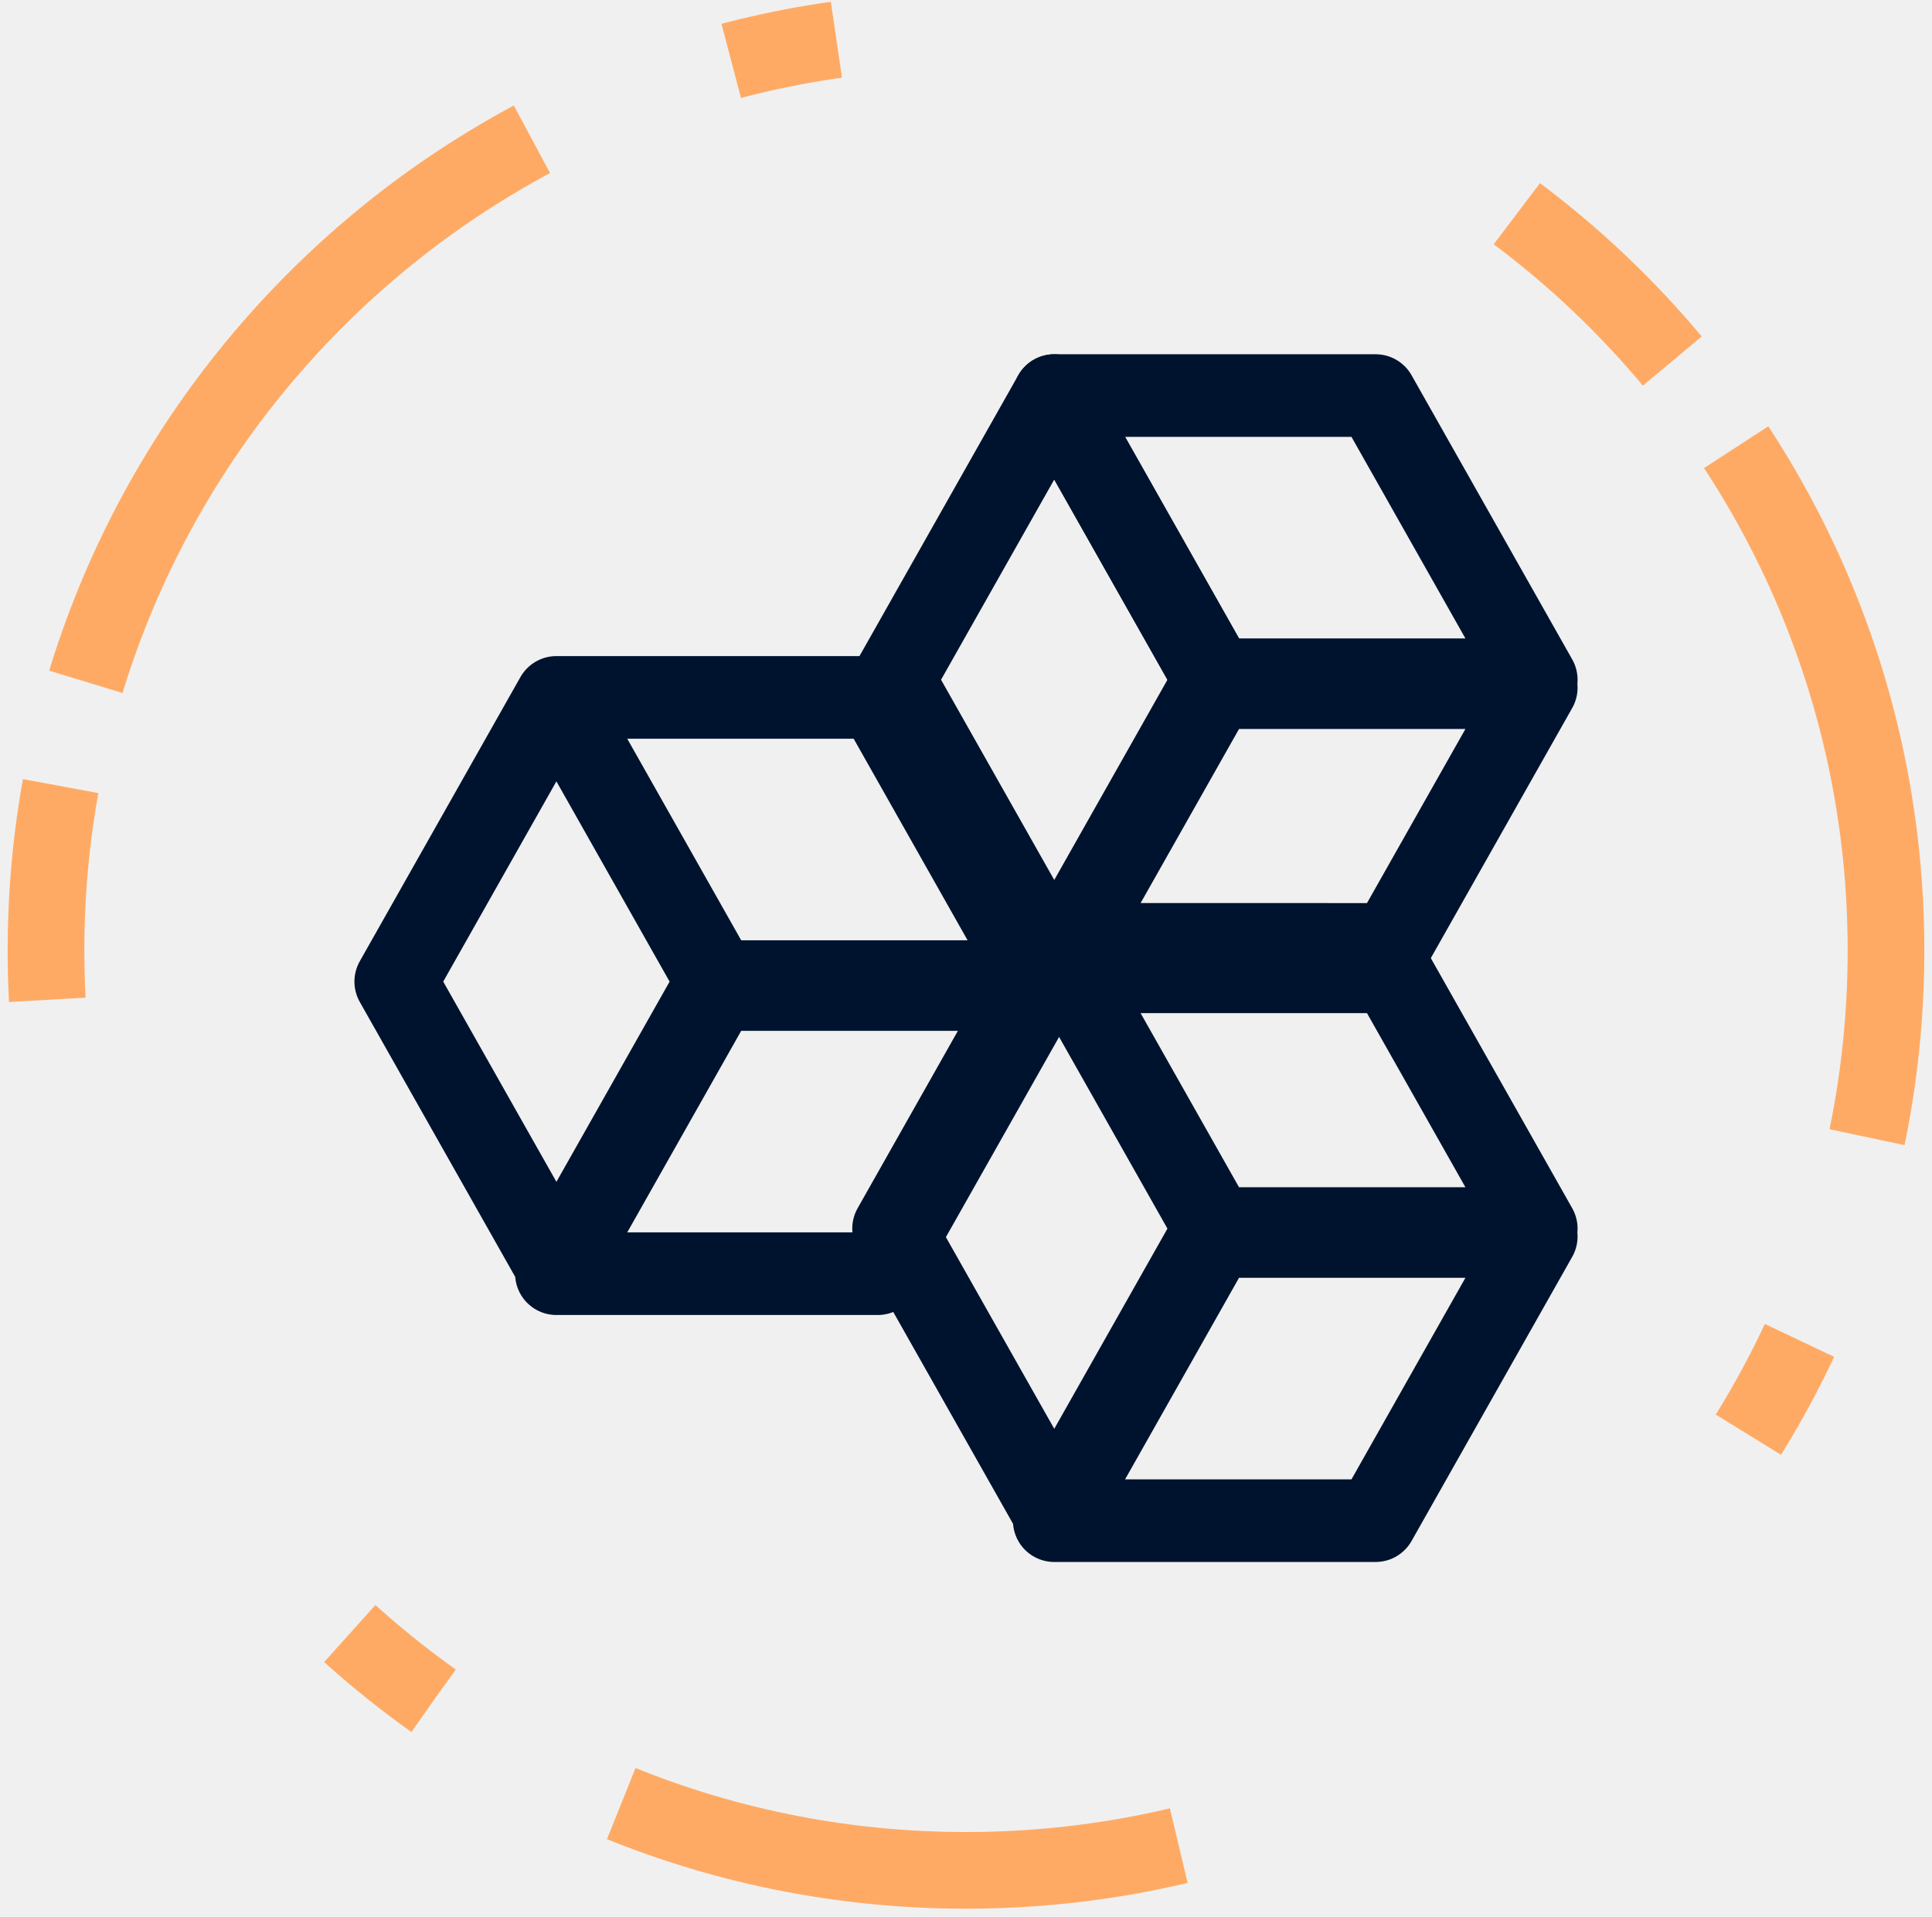
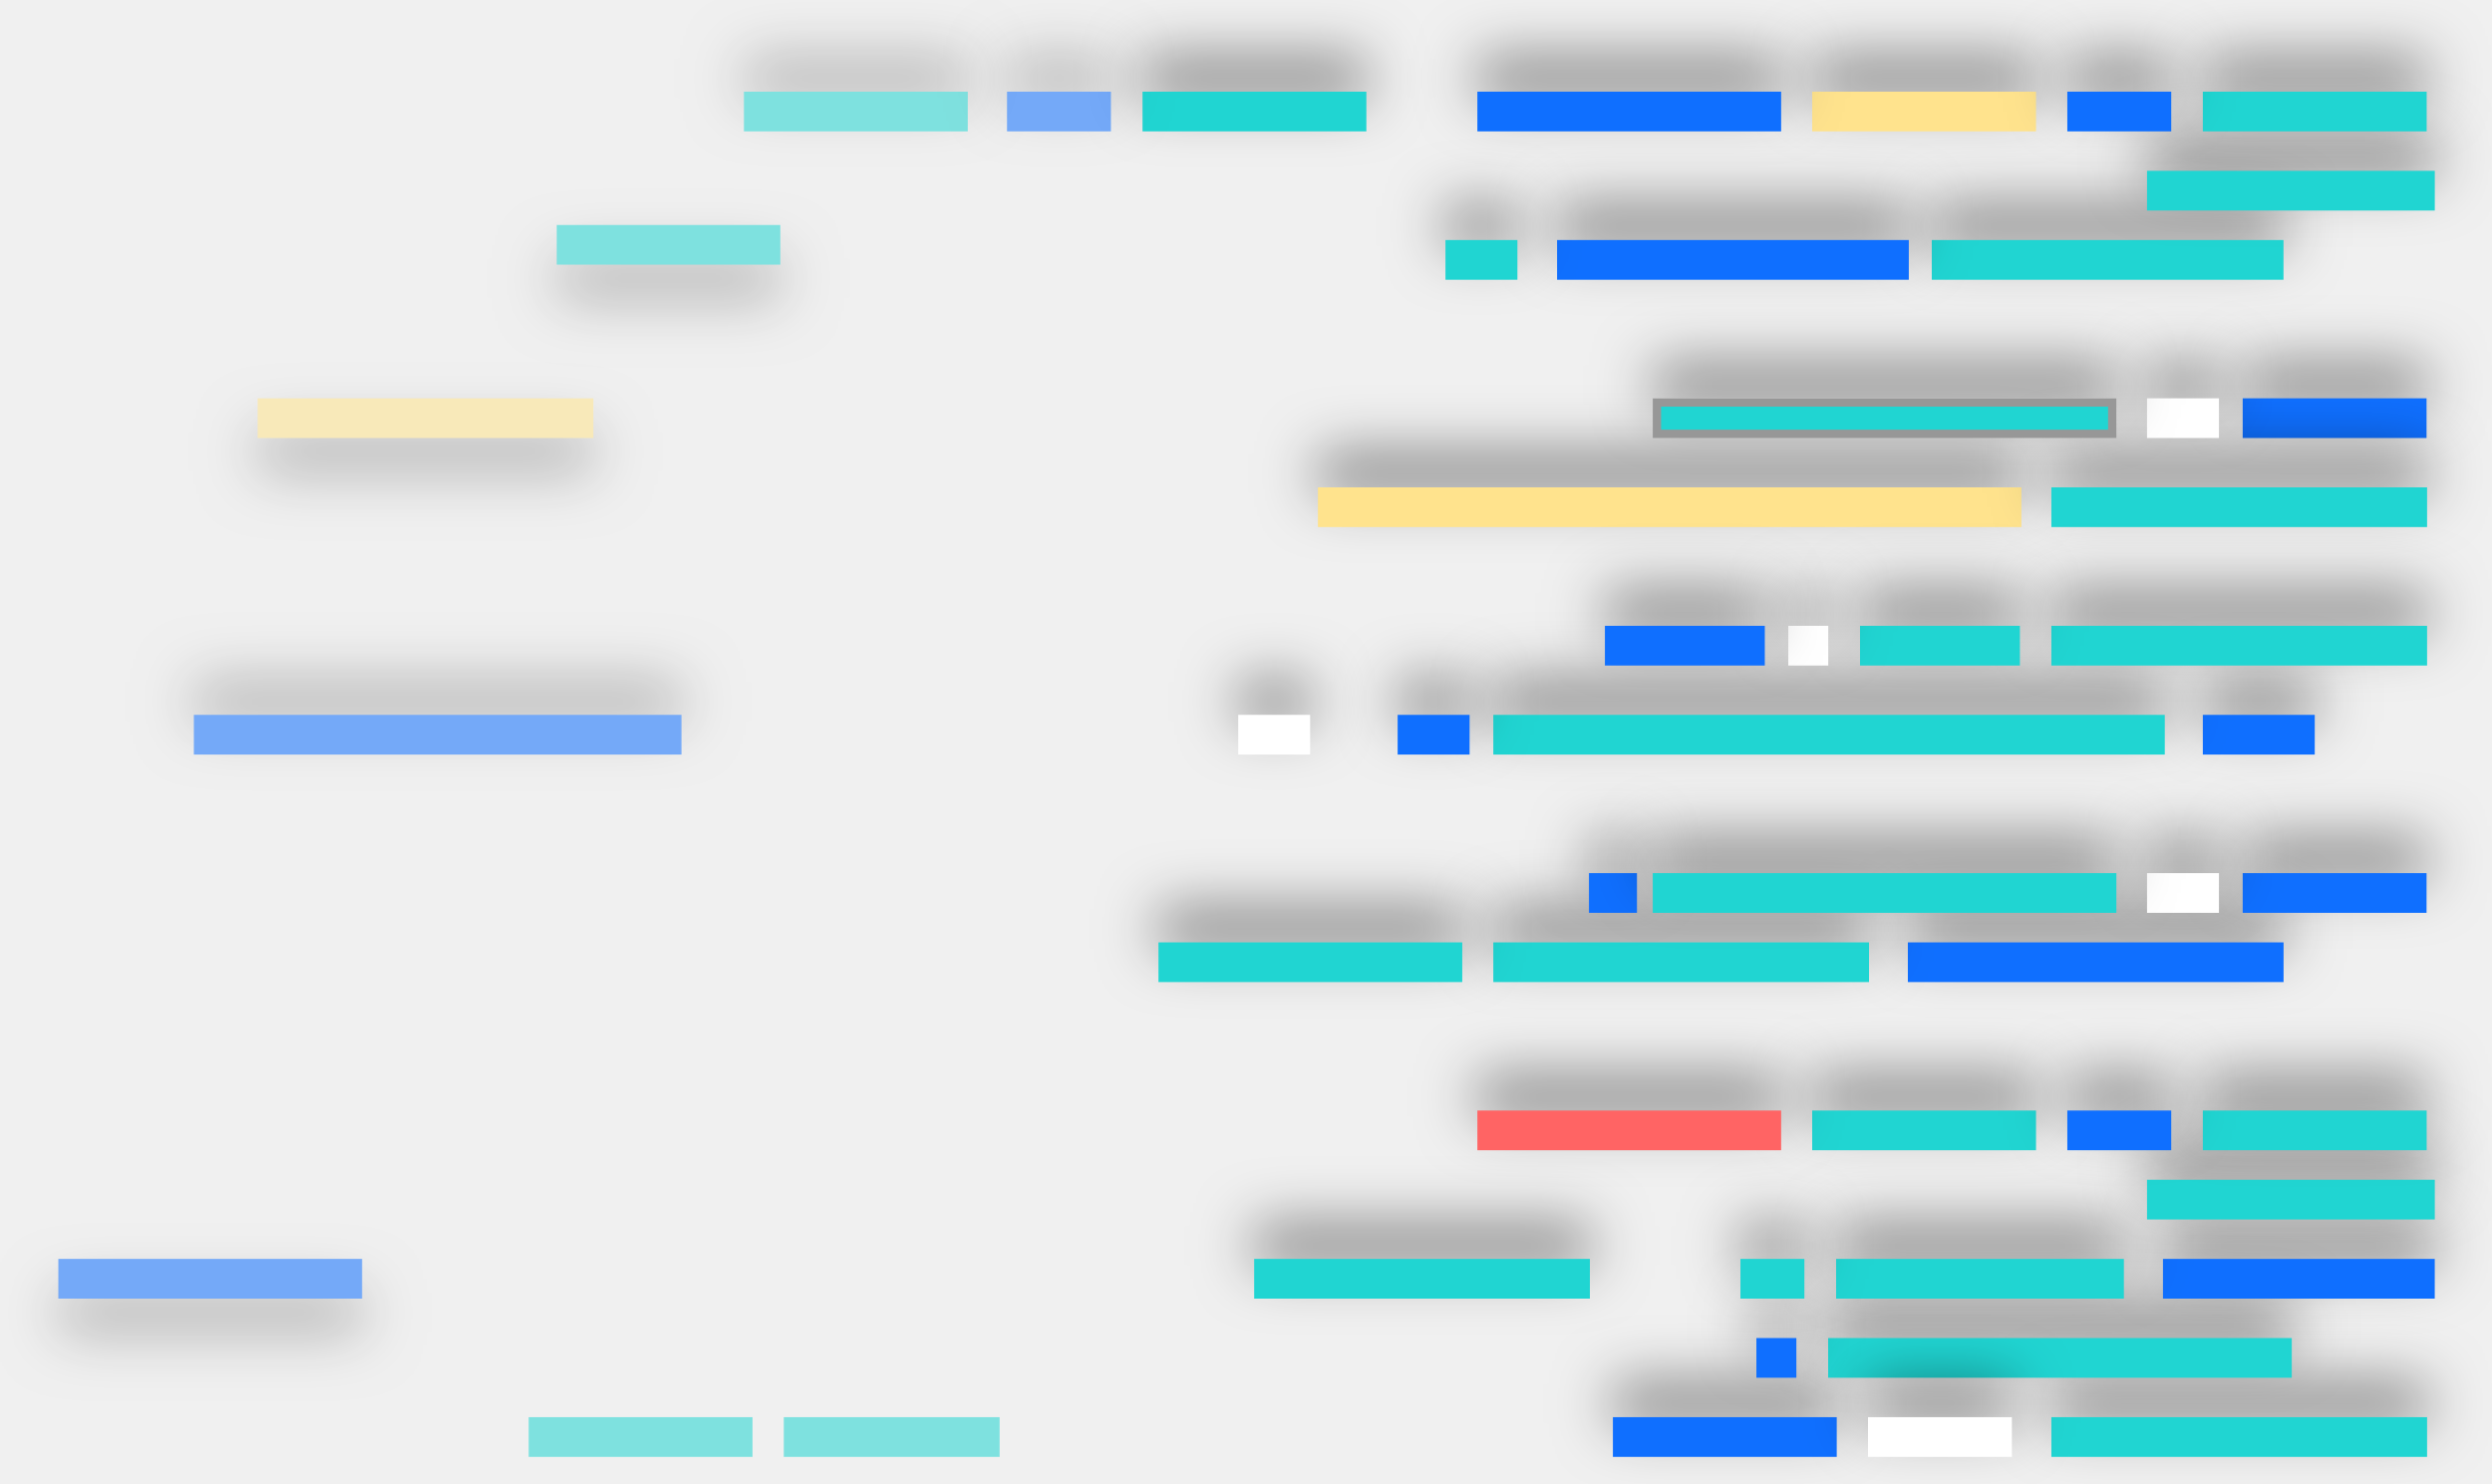
- <svg xmlns="http://www.w3.org/2000/svg" width="126" height="125" viewBox="0 0 126 125">
+ <svg xmlns="http://www.w3.org/2000/svg" xmlns:xlink="http://www.w3.org/1999/xlink" width="299" height="178" viewBox="0 0 299 178">
+   <defs>
+     <path id="b" d="M0 140.072h36.446v4.765H0z" />
+     <filter x="-34.3%" y="-178.4%" width="168.6%" height="624.6%" filterUnits="objectBoundingBox" id="a">
+       <feOffset dy="4" in="SourceAlpha" result="shadowOffsetOuter1" />
+       <feGaussianBlur stdDeviation="3.5" in="shadowOffsetOuter1" result="shadowBlurOuter1" />
+       <feColorMatrix values="0 0 0 0 0 0 0 0 0 0 0 0 0 0 0 0 0 0 0.5 0" in="shadowBlurOuter1" />
+     </filter>
+     <path id="d" d="M239.13 159.065h45.078v4.765H239.13z" />
+     <filter x="-27.7%" y="-178.4%" width="155.5%" height="624.6%" filterUnits="objectBoundingBox" id="c">
+       <feOffset dy="4" in="SourceAlpha" result="shadowOffsetOuter1" />
+       <feGaussianBlur stdDeviation="3.5" in="shadowOffsetOuter1" result="shadowBlurOuter1" />
+       <feColorMatrix values="0 0 0 0 0 0 0 0 0 0 0 0 0 0 0 0 0 0 0.5 0" in="shadowBlurOuter1" />
+     </filter>
+     <path id="f" d="M186.522 159.065h26.855v4.765h-26.855z" />
+     <filter x="-46.5%" y="-178.4%" width="193.1%" height="624.6%" filterUnits="objectBoundingBox" id="e">
+       <feOffset dy="4" in="SourceAlpha" result="shadowOffsetOuter1" />
+       <feGaussianBlur stdDeviation="3.5" in="shadowOffsetOuter1" result="shadowBlurOuter1" />
+       <feColorMatrix values="0 0 0 0 0 0 0 0 0 0 0 0 0 0 0 0 0 0 0.5 0" in="shadowBlurOuter1" />
+     </filter>
+     <path id="h" d="M212.348 149.568h55.628v4.765h-55.628z" />
+     <filter x="-22.5%" y="-178.4%" width="144.9%" height="624.6%" filterUnits="objectBoundingBox" id="g">
+       <feOffset dy="4" in="SourceAlpha" result="shadowOffsetOuter1" />
+       <feGaussianBlur stdDeviation="3.5" in="shadowOffsetOuter1" result="shadowBlurOuter1" />
+       <feColorMatrix values="0 0 0 0 0 0 0 0 0 0 0 0 0 0 0 0 0 0 0.5 0" in="shadowBlurOuter1" />
+     </filter>
+     <path id="j" d="M203.739 149.568h4.795v4.765h-4.795z" />
+     <filter x="-260.7%" y="-178.4%" width="621.3%" height="624.6%" filterUnits="objectBoundingBox" id="i">
+       <feOffset dy="4" in="SourceAlpha" result="shadowOffsetOuter1" />
+       <feGaussianBlur stdDeviation="3.5" in="shadowOffsetOuter1" result="shadowBlurOuter1" />
+       <feColorMatrix values="0 0 0 0 0 0 0 0 0 0 0 0 0 0 0 0 0 0 0.5 0" in="shadowBlurOuter1" />
+     </filter>
+     <path id="l" d="M217.13 159.065h17.264v4.765H217.13z" />
+     <filter x="-72.4%" y="-178.4%" width="244.8%" height="624.6%" filterUnits="objectBoundingBox" id="k">
+       <feOffset dy="4" in="SourceAlpha" result="shadowOffsetOuter1" />
+       <feGaussianBlur stdDeviation="3.5" in="shadowOffsetOuter1" result="shadowBlurOuter1" />
+       <feColorMatrix values="0 0 0 0 0 0 0 0 0 0 0 0 0 0 0 0 0 0 0.5 0" in="shadowBlurOuter1" />
+     </filter>
+     <path id="n" d="M224.783 17.806h42.2v4.765h-42.2z" />
+     <filter x="-29.6%" y="-178.4%" width="159.2%" height="624.6%" filterUnits="objectBoundingBox" id="m">
+       <feOffset dy="4" in="SourceAlpha" result="shadowOffsetOuter1" />
+       <feGaussianBlur stdDeviation="3.5" in="shadowOffsetOuter1" result="shadowBlurOuter1" />
+       <feColorMatrix values="0 0 0 0 0 0 0 0 0 0 0 0 0 0 0 0 0 0 0.5 0" in="shadowBlurOuter1" />
+     </filter>
+     <path id="p" d="M179.826 17.806h42.2v4.765h-42.2z" />
+     <filter x="-29.6%" y="-178.4%" width="159.2%" height="624.6%" filterUnits="objectBoundingBox" id="o">
+       <feOffset dy="4" in="SourceAlpha" result="shadowOffsetOuter1" />
+       <feGaussianBlur stdDeviation="3.5" in="shadowOffsetOuter1" result="shadowBlurOuter1" />
+       <feColorMatrix values="0 0 0 0 0 0 0 0 0 0 0 0 0 0 0 0 0 0 0.5 0" in="shadowBlurOuter1" />
+     </filter>
+     <path id="r" d="M166.435 17.806h8.632v4.765h-8.632z" />
+     <filter x="-144.8%" y="-178.4%" width="389.6%" height="624.6%" filterUnits="objectBoundingBox" id="q">
+       <feOffset dy="4" in="SourceAlpha" result="shadowOffsetOuter1" />
+       <feGaussianBlur stdDeviation="3.5" in="shadowOffsetOuter1" result="shadowBlurOuter1" />
+       <feColorMatrix values="0 0 0 0 0 0 0 0 0 0 0 0 0 0 0 0 0 0 0.5 0" in="shadowBlurOuter1" />
+     </filter>
+     <path id="t" d="M250.609 9.496h34.527v4.765h-34.527z" />
+     <filter x="-36.2%" y="-178.4%" width="172.4%" height="624.6%" filterUnits="objectBoundingBox" id="s">
+       <feOffset dy="4" in="SourceAlpha" result="shadowOffsetOuter1" />
+       <feGaussianBlur stdDeviation="3.5" in="shadowOffsetOuter1" result="shadowBlurOuter1" />
+       <feColorMatrix values="0 0 0 0 0 0 0 0 0 0 0 0 0 0 0 0 0 0 0.5 0" in="shadowBlurOuter1" />
+     </filter>
+     <path id="v" d="M257.304 0h26.855v4.765h-26.855z" />
+     <filter x="-46.5%" y="-178.4%" width="193.1%" height="624.6%" filterUnits="objectBoundingBox" id="u">
+       <feOffset dy="4" in="SourceAlpha" result="shadowOffsetOuter1" />
+       <feGaussianBlur stdDeviation="3.5" in="shadowOffsetOuter1" result="shadowBlurOuter1" />
+       <feColorMatrix values="0 0 0 0 0 0 0 0 0 0 0 0 0 0 0 0 0 0 0.5 0" in="shadowBlurOuter1" />
+     </filter>
+     <path id="x" d="M210.435 0h26.855v4.765h-26.855z" />
+     <filter x="-46.5%" y="-178.4%" width="193.1%" height="624.6%" filterUnits="objectBoundingBox" id="w">
+       <feOffset dy="4" in="SourceAlpha" result="shadowOffsetOuter1" />
+       <feGaussianBlur stdDeviation="3.5" in="shadowOffsetOuter1" result="shadowBlurOuter1" />
+       <feColorMatrix values="0 0 0 0 0 0 0 0 0 0 0 0 0 0 0 0 0 0 0.5 0" in="shadowBlurOuter1" />
+     </filter>
+     <path id="z" d="M241.043 0h12.468v4.765h-12.468z" />
+     <filter x="-100.3%" y="-178.4%" width="300.5%" height="624.6%" filterUnits="objectBoundingBox" id="y">
+       <feOffset dy="4" in="SourceAlpha" result="shadowOffsetOuter1" />
+       <feGaussianBlur stdDeviation="3.5" in="shadowOffsetOuter1" result="shadowBlurOuter1" />
+       <feColorMatrix values="0 0 0 0 0 0 0 0 0 0 0 0 0 0 0 0 0 0 0.5 0" in="shadowBlurOuter1" />
+     </filter>
+     <path id="B" d="M170.261 0h36.446v4.765h-36.446z" />
+     <filter x="-34.3%" y="-178.4%" width="168.6%" height="624.6%" filterUnits="objectBoundingBox" id="A">
+       <feOffset dy="4" in="SourceAlpha" result="shadowOffsetOuter1" />
+       <feGaussianBlur stdDeviation="3.5" in="shadowOffsetOuter1" result="shadowBlurOuter1" />
+       <feColorMatrix values="0 0 0 0 0 0 0 0 0 0 0 0 0 0 0 0 0 0 0.5 0" in="shadowBlurOuter1" />
+     </filter>
+     <path id="D" d="M130.087 0h26.855v4.765h-26.855z" />
+     <filter x="-46.5%" y="-178.4%" width="193.1%" height="624.6%" filterUnits="objectBoundingBox" id="C">
+       <feOffset dy="4" in="SourceAlpha" result="shadowOffsetOuter1" />
+       <feGaussianBlur stdDeviation="3.5" in="shadowOffsetOuter1" result="shadowBlurOuter1" />
+       <feColorMatrix values="0 0 0 0 0 0 0 0 0 0 0 0 0 0 0 0 0 0 0.5 0" in="shadowBlurOuter1" />
+     </filter>
+     <path id="F" d="M82.261 0h26.855v4.765H82.261z" />
+     <filter x="-46.5%" y="-178.4%" width="193.1%" height="624.6%" filterUnits="objectBoundingBox" id="E">
+       <feOffset dy="4" in="SourceAlpha" result="shadowOffsetOuter1" />
+       <feGaussianBlur stdDeviation="3.5" in="shadowOffsetOuter1" result="shadowBlurOuter1" />
+       <feColorMatrix values="0 0 0 0 0 0 0 0 0 0 0 0 0 0 0 0 0 0 0.5 0" in="shadowBlurOuter1" />
+     </filter>
+     <path id="H" d="M113.826 0h12.468v4.765h-12.468z" />
+     <filter x="-100.3%" y="-178.4%" width="300.5%" height="624.6%" filterUnits="objectBoundingBox" id="G">
+       <feOffset dy="4" in="SourceAlpha" result="shadowOffsetOuter1" />
+       <feGaussianBlur stdDeviation="3.5" in="shadowOffsetOuter1" result="shadowBlurOuter1" />
+       <feColorMatrix values="0 0 0 0 0 0 0 0 0 0 0 0 0 0 0 0 0 0 0.5 0" in="shadowBlurOuter1" />
+     </filter>
+     <path id="J" d="M252.522 140.072h32.609v4.765h-32.609z" />
+     <filter x="-38.3%" y="-178.4%" width="176.7%" height="624.6%" filterUnits="objectBoundingBox" id="I">
+       <feOffset dy="4" in="SourceAlpha" result="shadowOffsetOuter1" />
+       <feGaussianBlur stdDeviation="3.5" in="shadowOffsetOuter1" result="shadowBlurOuter1" />
+       <feColorMatrix values="0 0 0 0 0 0 0 0 0 0 0 0 0 0 0 0 0 0 0.5 0" in="shadowBlurOuter1" />
+     </filter>
+     <path id="L" d="M213.304 140.072h34.527v4.765h-34.527z" />
+     <filter x="-36.2%" y="-178.4%" width="172.4%" height="624.6%" filterUnits="objectBoundingBox" id="K">
+       <feOffset dy="4" in="SourceAlpha" result="shadowOffsetOuter1" />
+       <feGaussianBlur stdDeviation="3.5" in="shadowOffsetOuter1" result="shadowBlurOuter1" />
+       <feColorMatrix values="0 0 0 0 0 0 0 0 0 0 0 0 0 0 0 0 0 0 0.5 0" in="shadowBlurOuter1" />
+     </filter>
+     <path id="N" d="M201.826 140.072h7.673v4.765h-7.673z" />
+     <filter x="-162.9%" y="-178.4%" width="425.8%" height="624.6%" filterUnits="objectBoundingBox" id="M">
+       <feOffset dy="4" in="SourceAlpha" result="shadowOffsetOuter1" />
+       <feGaussianBlur stdDeviation="3.5" in="shadowOffsetOuter1" result="shadowBlurOuter1" />
+       <feColorMatrix values="0 0 0 0 0 0 0 0 0 0 0 0 0 0 0 0 0 0 0.5 0" in="shadowBlurOuter1" />
+     </filter>
+     <path id="P" d="M143.478 140.072h40.282v4.765h-40.282z" />
+     <filter x="-31%" y="-178.4%" width="162.1%" height="624.6%" filterUnits="objectBoundingBox" id="O">
+       <feOffset dy="4" in="SourceAlpha" result="shadowOffsetOuter1" />
+       <feGaussianBlur stdDeviation="3.5" in="shadowOffsetOuter1" result="shadowBlurOuter1" />
+       <feColorMatrix values="0 0 0 0 0 0 0 0 0 0 0 0 0 0 0 0 0 0 0.5 0" in="shadowBlurOuter1" />
+     </filter>
+     <path id="R" d="M250.609 130.576h34.527v4.765h-34.527z" />
+     <filter x="-36.2%" y="-178.4%" width="172.4%" height="624.6%" filterUnits="objectBoundingBox" id="Q">
+       <feOffset dy="4" in="SourceAlpha" result="shadowOffsetOuter1" />
+       <feGaussianBlur stdDeviation="3.5" in="shadowOffsetOuter1" result="shadowBlurOuter1" />
+       <feColorMatrix values="0 0 0 0 0 0 0 0 0 0 0 0 0 0 0 0 0 0 0.5 0" in="shadowBlurOuter1" />
+     </filter>
+     <path id="T" d="M257.304 122.266h26.855v4.765h-26.855z" />
+     <filter x="-46.5%" y="-178.4%" width="193.1%" height="624.6%" filterUnits="objectBoundingBox" id="S">
+       <feOffset dy="4" in="SourceAlpha" result="shadowOffsetOuter1" />
+       <feGaussianBlur stdDeviation="3.5" in="shadowOffsetOuter1" result="shadowBlurOuter1" />
+       <feColorMatrix values="0 0 0 0 0 0 0 0 0 0 0 0 0 0 0 0 0 0 0.5 0" in="shadowBlurOuter1" />
+     </filter>
+     <path id="V" d="M210.435 122.266h26.855v4.765h-26.855z" />
+     <filter x="-46.5%" y="-178.4%" width="193.1%" height="624.6%" filterUnits="objectBoundingBox" id="U">
+       <feOffset dy="4" in="SourceAlpha" result="shadowOffsetOuter1" />
+       <feGaussianBlur stdDeviation="3.5" in="shadowOffsetOuter1" result="shadowBlurOuter1" />
+       <feColorMatrix values="0 0 0 0 0 0 0 0 0 0 0 0 0 0 0 0 0 0 0.5 0" in="shadowBlurOuter1" />
+     </filter>
+     <path id="X" d="M241.043 122.266h12.468v4.765h-12.468z" />
+     <filter x="-100.3%" y="-178.4%" width="300.5%" height="624.6%" filterUnits="objectBoundingBox" id="W">
+       <feOffset dy="4" in="SourceAlpha" result="shadowOffsetOuter1" />
+       <feGaussianBlur stdDeviation="3.5" in="shadowOffsetOuter1" result="shadowBlurOuter1" />
+       <feColorMatrix values="0 0 0 0 0 0 0 0 0 0 0 0 0 0 0 0 0 0 0.5 0" in="shadowBlurOuter1" />
+     </filter>
+     <path id="Z" d="M170.261 122.266h36.446v4.765h-36.446z" />
+     <filter x="-34.3%" y="-178.4%" width="168.6%" height="624.6%" filterUnits="objectBoundingBox" id="Y">
+       <feOffset dy="4" in="SourceAlpha" result="shadowOffsetOuter1" />
+       <feGaussianBlur stdDeviation="3.5" in="shadowOffsetOuter1" result="shadowBlurOuter1" />
+       <feColorMatrix values="0 0 0 0 0 0 0 0 0 0 0 0 0 0 0 0 0 0 0.5 0" in="shadowBlurOuter1" />
+     </filter>
+     <path id="ab" d="M151.13 47.482h84.4v4.765h-84.4z" />
+     <filter x="-14.8%" y="-178.4%" width="129.6%" height="624.6%" filterUnits="objectBoundingBox" id="aa">
+       <feOffset dy="4" in="SourceAlpha" result="shadowOffsetOuter1" />
+       <feGaussianBlur stdDeviation="3.5" in="shadowOffsetOuter1" result="shadowBlurOuter1" />
+       <feColorMatrix values="0 0 0 0 0 0 0 0 0 0 0 0 0 0 0 0 0 0 0.5 0" in="shadowBlurOuter1" />
+     </filter>
+     <path id="ad" d="M262.087 36.799h22.059v4.765h-22.059z" />
+     <filter x="-56.7%" y="-178.4%" width="213.3%" height="624.6%" filterUnits="objectBoundingBox" id="ac">
+       <feOffset dy="4" in="SourceAlpha" result="shadowOffsetOuter1" />
+       <feGaussianBlur stdDeviation="3.5" in="shadowOffsetOuter1" result="shadowBlurOuter1" />
+       <feColorMatrix values="0 0 0 0 0 0 0 0 0 0 0 0 0 0 0 0 0 0 0.5 0" in="shadowBlurOuter1" />
+     </filter>
+     <path id="af" d="M239.13 47.482h45.078v4.765H239.13z" />
+     <filter x="-27.7%" y="-178.4%" width="155.5%" height="624.6%" filterUnits="objectBoundingBox" id="ae">
+       <feOffset dy="4" in="SourceAlpha" result="shadowOffsetOuter1" />
+       <feGaussianBlur stdDeviation="3.5" in="shadowOffsetOuter1" result="shadowBlurOuter1" />
+       <feColorMatrix values="0 0 0 0 0 0 0 0 0 0 0 0 0 0 0 0 0 0 0.5 0" in="shadowBlurOuter1" />
+     </filter>
+     <path id="ah" d="M250.609 36.799h8.632v4.765h-8.632z" />
+     <filter x="-144.8%" y="-178.4%" width="389.6%" height="624.6%" filterUnits="objectBoundingBox" id="ag">
+       <feOffset dy="4" in="SourceAlpha" result="shadowOffsetOuter1" />
+       <feGaussianBlur stdDeviation="3.5" in="shadowOffsetOuter1" result="shadowBlurOuter1" />
+       <feColorMatrix values="0 0 0 0 0 0 0 0 0 0 0 0 0 0 0 0 0 0 0.5 0" in="shadowBlurOuter1" />
+     </filter>
+     <path id="aj" d="M191.304 36.799h55.628v4.765h-55.628z" />
+     <filter x="-22.5%" y="-178.4%" width="144.9%" height="624.6%" filterUnits="objectBoundingBox" id="ai">
+       <feOffset dy="4" in="SourceAlpha" result="shadowOffsetOuter1" />
+       <feGaussianBlur stdDeviation="3.5" in="shadowOffsetOuter1" result="shadowBlurOuter1" />
+       <feComposite in="shadowBlurOuter1" in2="SourceAlpha" operator="out" result="shadowBlurOuter1" />
+       <feColorMatrix values="0 0 0 0 0 0 0 0 0 0 0 0 0 0 0 0 0 0 0.5 0" in="shadowBlurOuter1" />
+     </filter>
+     <path id="al" d="M257.304 74.784h13.427v4.765h-13.427z" />
+     <filter x="-93.1%" y="-178.4%" width="286.2%" height="624.6%" filterUnits="objectBoundingBox" id="ak">
+       <feOffset dy="4" in="SourceAlpha" result="shadowOffsetOuter1" />
+       <feGaussianBlur stdDeviation="3.5" in="shadowOffsetOuter1" result="shadowBlurOuter1" />
+       <feColorMatrix values="0 0 0 0 0 0 0 0 0 0 0 0 0 0 0 0 0 0 0.5 0" in="shadowBlurOuter1" />
+     </filter>
+     <path id="an" d="M172.174 74.784h80.564v4.765h-80.564z" />
+     <filter x="-15.5%" y="-178.4%" width="131%" height="624.6%" filterUnits="objectBoundingBox" id="am">
+       <feOffset dy="4" in="SourceAlpha" result="shadowOffsetOuter1" />
+       <feGaussianBlur stdDeviation="3.5" in="shadowOffsetOuter1" result="shadowBlurOuter1" />
+       <feColorMatrix values="0 0 0 0 0 0 0 0 0 0 0 0 0 0 0 0 0 0 0.5 0" in="shadowBlurOuter1" />
+     </filter>
+     <path id="ap" d="M160.696 74.784h8.632v4.765h-8.632z" />
+     <filter x="-144.8%" y="-178.4%" width="389.6%" height="624.6%" filterUnits="objectBoundingBox" id="ao">
+       <feOffset dy="4" in="SourceAlpha" result="shadowOffsetOuter1" />
+       <feGaussianBlur stdDeviation="3.5" in="shadowOffsetOuter1" result="shadowBlurOuter1" />
+       <feColorMatrix values="0 0 0 0 0 0 0 0 0 0 0 0 0 0 0 0 0 0 0.5 0" in="shadowBlurOuter1" />
+     </filter>
+     <path id="ar" d="M141.565 74.784h8.632v4.765h-8.632z" />
+     <filter x="-144.8%" y="-178.4%" width="389.6%" height="624.6%" filterUnits="objectBoundingBox" id="aq">
+       <feOffset dy="4" in="SourceAlpha" result="shadowOffsetOuter1" />
+       <feGaussianBlur stdDeviation="3.5" in="shadowOffsetOuter1" result="shadowBlurOuter1" />
+       <feColorMatrix values="0 0 0 0 0 0 0 0 0 0 0 0 0 0 0 0 0 0 0.5 0" in="shadowBlurOuter1" />
+     </filter>
+     <path id="at" d="M16.261 74.784h58.505v4.765H16.261z" />
+     <filter x="-21.4%" y="-178.4%" width="142.7%" height="624.6%" filterUnits="objectBoundingBox" id="as">
+       <feOffset dy="4" in="SourceAlpha" result="shadowOffsetOuter1" />
+       <feGaussianBlur stdDeviation="3.5" in="shadowOffsetOuter1" result="shadowBlurOuter1" />
+       <feColorMatrix values="0 0 0 0 0 0 0 0 0 0 0 0 0 0 0 0 0 0 0.5 0" in="shadowBlurOuter1" />
+     </filter>
+     <path id="av" d="M239.13 64.101h45.078v4.765H239.13z" />
+     <filter x="-27.7%" y="-178.4%" width="155.5%" height="624.6%" filterUnits="objectBoundingBox" id="au">
+       <feOffset dy="4" in="SourceAlpha" result="shadowOffsetOuter1" />
+       <feGaussianBlur stdDeviation="3.5" in="shadowOffsetOuter1" result="shadowBlurOuter1" />
+       <feColorMatrix values="0 0 0 0 0 0 0 0 0 0 0 0 0 0 0 0 0 0 0.5 0" in="shadowBlurOuter1" />
+     </filter>
+     <path id="ax" d="M216.174 64.101h19.182v4.765h-19.182z" />
+     <filter x="-65.2%" y="-178.4%" width="230.3%" height="624.6%" filterUnits="objectBoundingBox" id="aw">
+       <feOffset dy="4" in="SourceAlpha" result="shadowOffsetOuter1" />
+       <feGaussianBlur stdDeviation="3.5" in="shadowOffsetOuter1" result="shadowBlurOuter1" />
+       <feColorMatrix values="0 0 0 0 0 0 0 0 0 0 0 0 0 0 0 0 0 0 0.5 0" in="shadowBlurOuter1" />
+     </filter>
+     <path id="az" d="M207.565 64.101h4.795v4.765h-4.795z" />
+     <filter x="-260.7%" y="-178.4%" width="621.3%" height="624.6%" filterUnits="objectBoundingBox" id="ay">
+       <feOffset dy="4" in="SourceAlpha" result="shadowOffsetOuter1" />
+       <feGaussianBlur stdDeviation="3.5" in="shadowOffsetOuter1" result="shadowBlurOuter1" />
+       <feColorMatrix values="0 0 0 0 0 0 0 0 0 0 0 0 0 0 0 0 0 0 0.5 0" in="shadowBlurOuter1" />
+     </filter>
+     <path id="aB" d="M185.565 64.101h19.182v4.765h-19.182z" />
+     <filter x="-65.2%" y="-178.4%" width="230.3%" height="624.6%" filterUnits="objectBoundingBox" id="aA">
+       <feOffset dy="4" in="SourceAlpha" result="shadowOffsetOuter1" />
+       <feGaussianBlur stdDeviation="3.5" in="shadowOffsetOuter1" result="shadowBlurOuter1" />
+       <feColorMatrix values="0 0 0 0 0 0 0 0 0 0 0 0 0 0 0 0 0 0 0.5 0" in="shadowBlurOuter1" />
+     </filter>
+     <path id="aD" d="M221.913 102.086h45.078v4.765h-45.078z" />
+     <filter x="-27.7%" y="-178.4%" width="155.5%" height="624.6%" filterUnits="objectBoundingBox" id="aC">
+       <feOffset dy="4" in="SourceAlpha" result="shadowOffsetOuter1" />
+       <feGaussianBlur stdDeviation="3.5" in="shadowOffsetOuter1" result="shadowBlurOuter1" />
+       <feColorMatrix values="0 0 0 0 0 0 0 0 0 0 0 0 0 0 0 0 0 0 0.5 0" in="shadowBlurOuter1" />
+     </filter>
+     <path id="aF" d="M172.174 102.086h45.078v4.765h-45.078z" />
+     <filter x="-27.7%" y="-178.4%" width="155.5%" height="624.6%" filterUnits="objectBoundingBox" id="aE">
+       <feOffset dy="4" in="SourceAlpha" result="shadowOffsetOuter1" />
+       <feGaussianBlur stdDeviation="3.5" in="shadowOffsetOuter1" result="shadowBlurOuter1" />
+       <feColorMatrix values="0 0 0 0 0 0 0 0 0 0 0 0 0 0 0 0 0 0 0.5 0" in="shadowBlurOuter1" />
+     </filter>
+     <path id="aH" d="M132 102.086h36.446v4.765H132z" />
+     <filter x="-34.3%" y="-178.4%" width="168.6%" height="624.6%" filterUnits="objectBoundingBox" id="aG">
+       <feOffset dy="4" in="SourceAlpha" result="shadowOffsetOuter1" />
+       <feGaussianBlur stdDeviation="3.5" in="shadowOffsetOuter1" result="shadowBlurOuter1" />
+       <feColorMatrix values="0 0 0 0 0 0 0 0 0 0 0 0 0 0 0 0 0 0 0.5 0" in="shadowBlurOuter1" />
+     </filter>
+     <path id="aJ" d="M23.913 36.799h40.282v4.765H23.913z" />
+     <filter x="-31%" y="-178.4%" width="162.1%" height="624.6%" filterUnits="objectBoundingBox" id="aI">
+       <feOffset dy="4" in="SourceAlpha" result="shadowOffsetOuter1" />
+       <feGaussianBlur stdDeviation="3.5" in="shadowOffsetOuter1" result="shadowBlurOuter1" />
+       <feColorMatrix values="0 0 0 0 0 0 0 0 0 0 0 0 0 0 0 0 0 0 0.5 0" in="shadowBlurOuter1" />
+     </filter>
+     <path id="aL" d="M183.652 93.777h5.755v4.765h-5.755z" />
+     <filter x="-217.2%" y="-178.4%" width="534.4%" height="624.6%" filterUnits="objectBoundingBox" id="aK">
+       <feOffset dy="4" in="SourceAlpha" result="shadowOffsetOuter1" />
+       <feGaussianBlur stdDeviation="3.5" in="shadowOffsetOuter1" result="shadowBlurOuter1" />
+       <feColorMatrix values="0 0 0 0 0 0 0 0 0 0 0 0 0 0 0 0 0 0 0.5 0" in="shadowBlurOuter1" />
+     </filter>
+     <path id="aN" d="M262.087 93.777h22.059v4.765h-22.059z" />
+     <filter x="-56.7%" y="-178.4%" width="213.3%" height="624.6%" filterUnits="objectBoundingBox" id="aM">
+       <feOffset dy="4" in="SourceAlpha" result="shadowOffsetOuter1" />
+       <feGaussianBlur stdDeviation="3.5" in="shadowOffsetOuter1" result="shadowBlurOuter1" />
+       <feColorMatrix values="0 0 0 0 0 0 0 0 0 0 0 0 0 0 0 0 0 0 0.5 0" in="shadowBlurOuter1" />
+     </filter>
+     <path id="aP" d="M250.609 93.777h8.632v4.765h-8.632z" />
+     <filter x="-144.8%" y="-178.4%" width="389.6%" height="624.6%" filterUnits="objectBoundingBox" id="aO">
+       <feOffset dy="4" in="SourceAlpha" result="shadowOffsetOuter1" />
+       <feGaussianBlur stdDeviation="3.5" in="shadowOffsetOuter1" result="shadowBlurOuter1" />
+       <feColorMatrix values="0 0 0 0 0 0 0 0 0 0 0 0 0 0 0 0 0 0 0.5 0" in="shadowBlurOuter1" />
+     </filter>
+     <path id="aR" d="M191.304 93.777h55.628v4.765h-55.628z" />
+     <filter x="-22.5%" y="-178.4%" width="144.9%" height="624.6%" filterUnits="objectBoundingBox" id="aQ">
+       <feOffset dy="4" in="SourceAlpha" result="shadowOffsetOuter1" />
+       <feGaussianBlur stdDeviation="3.5" in="shadowOffsetOuter1" result="shadowBlurOuter1" />
+       <feColorMatrix values="0 0 0 0 0 0 0 0 0 0 0 0 0 0 0 0 0 0 0.5 0" in="shadowBlurOuter1" />
+     </filter>
+     <path id="aT" d="M59.8 16h26.827v4.758H59.8z" />
+     <filter x="-46.6%" y="-178.7%" width="193.2%" height="625.5%" filterUnits="objectBoundingBox" id="aS">
+       <feOffset dy="4" in="SourceAlpha" result="shadowOffsetOuter1" />
+       <feGaussianBlur stdDeviation="3.5" in="shadowOffsetOuter1" result="shadowBlurOuter1" />
+       <feColorMatrix values="0 0 0 0 0 0 0 0 0 0 0 0 0 0 0 0 0 0 0.5 0" in="shadowBlurOuter1" />
+     </filter>
+   </defs>
  <g fill="none" fill-rule="evenodd">
-     <path d="M63 122c33.137 0 60-26.863 60-60S96.137 2 63 2 3 28.863 3 62s26.863 60 60 60z" stroke="#FFAA64" stroke-width="5" stroke-dasharray="14,47,7" />
-     <g stroke="#00132E" stroke-linejoin="round" stroke-width="5.39">
-       <path d="M79.234 80.654L68.756 99.19h20.956l10.478-18.536v-.001l-.002.001zM79.232 80.138L68.755 61.6 58.277 80.138l10.479 18.537 10.478-18.537zM68.756 61.6l10.478 18.538h20.955l.001-.001-10.478-18.536z" />
-       <g>
-         <path d="M79.234 44.855L68.756 63.391h20.956l10.478-18.536v-.001l-.002.001zM79.232 44.338L68.755 25.802 58.277 44.338l10.479 18.538 10.478-18.538z" />
-         <path d="M68.756 25.802l10.478 18.537h20.955l.001-.001-10.478-18.536z" />
-       </g>
-       <g>
-         <path d="M46.766 64.545L36.288 83.08h20.957l10.478-18.535-.001-.002-.001.002zM46.765 64.028L36.287 45.49 25.81 64.028l10.478 18.538 10.478-18.538zM36.288 45.491l10.478 18.537h20.956L57.246 45.49z" />
-       </g>
+     <g opacity=".548" transform="translate(7 11)">
+       <use fill="#000" filter="url(#a)" xlink:href="#b" />
+       <use fill="#0F6FFF" xlink:href="#b" />
+     </g>
+     <g transform="rotate(180 265.17 166.947)">
+       <use fill="#000" filter="url(#c)" xlink:href="#d" />
+       <use fill="#20D5D2" xlink:href="#d" />
+     </g>
+     <g transform="rotate(180 203.45 166.947)">
+       <use fill="#000" filter="url(#e)" xlink:href="#f" />
+       <use fill="#0F6FFF" xlink:href="#f" />
+     </g>
+     <g transform="rotate(180 243.662 157.451)">
+       <use fill="#000" filter="url(#g)" xlink:href="#h" />
+       <use fill="#20D5D2" xlink:href="#h" />
+     </g>
+     <g transform="rotate(180 209.637 157.451)">
+       <use fill="#000" filter="url(#i)" xlink:href="#j" />
+       <use fill="#0F6FFF" xlink:href="#j" />
+     </g>
+     <g transform="rotate(180 229.262 166.947)">
+       <use fill="#000" filter="url(#k)" xlink:href="#l" />
+       <use fill="#FFF" xlink:href="#l" />
+     </g>
+     <g transform="rotate(180 249.383 25.688)">
+       <use fill="#000" filter="url(#m)" xlink:href="#n" />
+       <use fill="#20D5D2" xlink:href="#n" />
+     </g>
+     <g transform="rotate(180 204.426 25.688)">
+       <use fill="#000" filter="url(#o)" xlink:href="#p" />
+       <use fill="#0F6FFF" xlink:href="#p" />
+     </g>
+     <g transform="rotate(180 174.25 25.688)">
+       <use fill="#000" filter="url(#q)" xlink:href="#r" />
+       <use fill="#20D5D2" xlink:href="#r" />
+     </g>
+     <g transform="rotate(180 271.372 17.38)">
+       <use fill="#000" filter="url(#s)" xlink:href="#t" />
+       <use fill="#20D5D2" xlink:href="#t" />
+     </g>
+     <g transform="rotate(180 274.232 7.883)">
+       <use fill="#000" filter="url(#u)" xlink:href="#v" />
+       <use fill="#20D5D2" xlink:href="#v" />
+     </g>
+     <g transform="rotate(180 227.362 7.883)">
+       <use fill="#000" filter="url(#w)" xlink:href="#x" />
+       <use fill="#FFE38D" xlink:href="#x" />
+     </g>
+     <g transform="rotate(180 250.778 7.883)">
+       <use fill="#000" filter="url(#y)" xlink:href="#z" />
+       <use fill="#0F6FFF" xlink:href="#z" />
+     </g>
+     <g transform="rotate(180 191.984 7.883)">
+       <use fill="#000" filter="url(#A)" xlink:href="#B" />
+       <use fill="#0F6FFF" xlink:href="#B" />
+     </g>
+     <g transform="rotate(180 147.014 7.883)">
+       <use fill="#000" filter="url(#C)" xlink:href="#D" />
+       <use fill="#20D5D2" xlink:href="#D" />
+     </g>
+     <g opacity=".548" transform="rotate(180 99.188 7.883)">
+       <use fill="#000" filter="url(#E)" xlink:href="#F" />
+       <use fill="#20D5D2" xlink:href="#F" />
+     </g>
+     <g opacity=".548" transform="rotate(180 123.56 7.883)">
+       <use fill="#000" filter="url(#G)" xlink:href="#H" />
+       <use fill="#0F6FFF" xlink:href="#H" />
+     </g>
+     <g transform="rotate(180 272.326 147.955)">
+       <use fill="#000" filter="url(#I)" xlink:href="#J" />
+       <use fill="#0F6FFF" xlink:href="#J" />
+     </g>
+     <g transform="rotate(180 234.068 147.955)">
+       <use fill="#000" filter="url(#K)" xlink:href="#L" />
+       <use fill="#20D5D2" xlink:href="#L" />
+     </g>
+     <g transform="rotate(180 209.162 147.955)">
+       <use fill="#000" filter="url(#M)" xlink:href="#N" />
+       <use fill="#20D5D2" xlink:href="#N" />
+     </g>
+     <g transform="rotate(180 167.12 147.955)">
+       <use fill="#000" filter="url(#O)" xlink:href="#P" />
+       <use fill="#20D5D2" xlink:href="#P" />
+     </g>
+     <g transform="rotate(180 271.372 138.458)">
+       <use fill="#000" filter="url(#Q)" xlink:href="#R" />
+       <use fill="#20D5D2" xlink:href="#R" />
+     </g>
+     <g transform="rotate(180 274.232 130.149)">
+       <use fill="#000" filter="url(#S)" xlink:href="#T" />
+       <use fill="#20D5D2" xlink:href="#T" />
+     </g>
+     <g transform="rotate(180 227.362 130.149)">
+       <use fill="#000" filter="url(#U)" xlink:href="#V" />
+       <use fill="#20D5D2" xlink:href="#V" />
+     </g>
+     <g transform="rotate(180 250.778 130.149)">
+       <use fill="#000" filter="url(#W)" xlink:href="#X" />
+       <use fill="#0F6FFF" xlink:href="#X" />
+     </g>
+     <g transform="rotate(180 191.984 130.149)">
+       <use fill="#000" filter="url(#Y)" xlink:href="#Z" />
+       <use fill="#FF6464" xlink:href="#Z" />
+     </g>
+     <g transform="rotate(180 196.83 55.365)">
+       <use fill="#000" filter="url(#aa)" xlink:href="#ab" />
+       <use fill="#FFE38D" xlink:href="#ab" />
+     </g>
+     <g transform="rotate(180 276.617 44.681)">
+       <use fill="#000" filter="url(#ac)" xlink:href="#ad" />
+       <use fill="#0F6FFF" xlink:href="#ad" />
+     </g>
+     <g transform="rotate(180 265.17 55.365)">
+       <use fill="#000" filter="url(#ae)" xlink:href="#af" />
+       <use fill="#20D5D2" xlink:href="#af" />
+     </g>
+     <g transform="rotate(180 258.425 44.681)">
+       <use fill="#000" filter="url(#ag)" xlink:href="#ah" />
+       <use fill="#FFF" xlink:href="#ah" />
+     </g>
+     <g transform="rotate(180 222.618 44.681)">
+       <use fill="#000" filter="url(#ai)" xlink:href="#aj" />
+       <path stroke="#979797" stroke-linejoin="square" fill="#20D5D2" d="M191.804 37.299h54.628v3.765h-54.628z" />
+     </g>
+     <g transform="rotate(180 267.518 82.667)">
+       <use fill="#000" filter="url(#ak)" xlink:href="#al" />
+       <use fill="#0F6FFF" xlink:href="#al" />
+     </g>
+     <g transform="rotate(180 215.956 82.667)">
+       <use fill="#000" filter="url(#am)" xlink:href="#an" />
+       <use fill="#20D5D2" xlink:href="#an" />
+     </g>
+     <g transform="rotate(180 168.512 82.667)">
+       <use fill="#000" filter="url(#ao)" xlink:href="#ap" />
+       <use fill="#0F6FFF" xlink:href="#ap" />
+     </g>
+     <g transform="rotate(180 149.381 82.667)">
+       <use fill="#000" filter="url(#aq)" xlink:href="#ar" />
+       <use fill="#FFF" xlink:href="#ar" />
+     </g>
+     <g opacity=".548" transform="rotate(180 49.013 82.667)">
+       <use fill="#000" filter="url(#as)" xlink:href="#at" />
+       <use fill="#0F6FFF" xlink:href="#at" />
+     </g>
+     <g transform="rotate(180 265.17 71.983)">
+       <use fill="#000" filter="url(#au)" xlink:href="#av" />
+       <use fill="#20D5D2" xlink:href="#av" />
+     </g>
+     <g transform="rotate(180 229.265 71.983)">
+       <use fill="#000" filter="url(#aw)" xlink:href="#ax" />
+       <use fill="#20D5D2" xlink:href="#ax" />
+     </g>
+     <g transform="rotate(180 213.463 71.983)">
+       <use fill="#000" filter="url(#ay)" xlink:href="#az" />
+       <use fill="#FFF" xlink:href="#az" />
+     </g>
+     <g transform="rotate(180 198.656 71.983)">
+       <use fill="#000" filter="url(#aA)" xlink:href="#aB" />
+       <use fill="#0F6FFF" xlink:href="#aB" />
+     </g>
+     <g transform="rotate(180 247.952 109.969)">
+       <use fill="#000" filter="url(#aC)" xlink:href="#aD" />
+       <use fill="#0F6FFF" xlink:href="#aD" />
+     </g>
+     <g transform="rotate(180 198.213 109.969)">
+       <use fill="#000" filter="url(#aE)" xlink:href="#aF" />
+       <use fill="#20D5D2" xlink:href="#aF" />
+     </g>
+     <g transform="rotate(180 153.723 109.969)">
+       <use fill="#000" filter="url(#aG)" xlink:href="#aH" />
+       <use fill="#20D5D2" xlink:href="#aH" />
+     </g>
+     <g opacity=".548" transform="translate(7 11)">
+       <use fill="#000" filter="url(#aI)" xlink:href="#aJ" />
+       <use fill="#FFE38D" xlink:href="#aJ" />
+     </g>
+     <g transform="rotate(180 190.03 101.66)">
+       <use fill="#000" filter="url(#aK)" xlink:href="#aL" />
+       <use fill="#0F6FFF" xlink:href="#aL" />
+     </g>
+     <g transform="rotate(180 276.617 101.66)">
+       <use fill="#000" filter="url(#aM)" xlink:href="#aN" />
+       <use fill="#0F6FFF" xlink:href="#aN" />
+     </g>
+     <g transform="rotate(180 258.425 101.66)">
+       <use fill="#000" filter="url(#aO)" xlink:href="#aP" />
+       <use fill="#FFF" xlink:href="#aP" />
+     </g>
+     <g transform="rotate(180 222.618 101.66)">
+       <use fill="#000" filter="url(#aQ)" xlink:href="#aR" />
+       <use fill="#20D5D2" xlink:href="#aR" />
+     </g>
+     <path fill="#20D5D2" opacity=".548" d="M94.043 170.065h25.896v4.765H94.043zM63.435 170.065H90.29v4.765H63.435z" />
+     <g opacity=".548" transform="translate(7 11)">
+       <use fill="#000" filter="url(#aS)" xlink:href="#aT" />
+       <use fill="#20D5D2" xlink:href="#aT" />
    </g>
  </g>
</svg>
